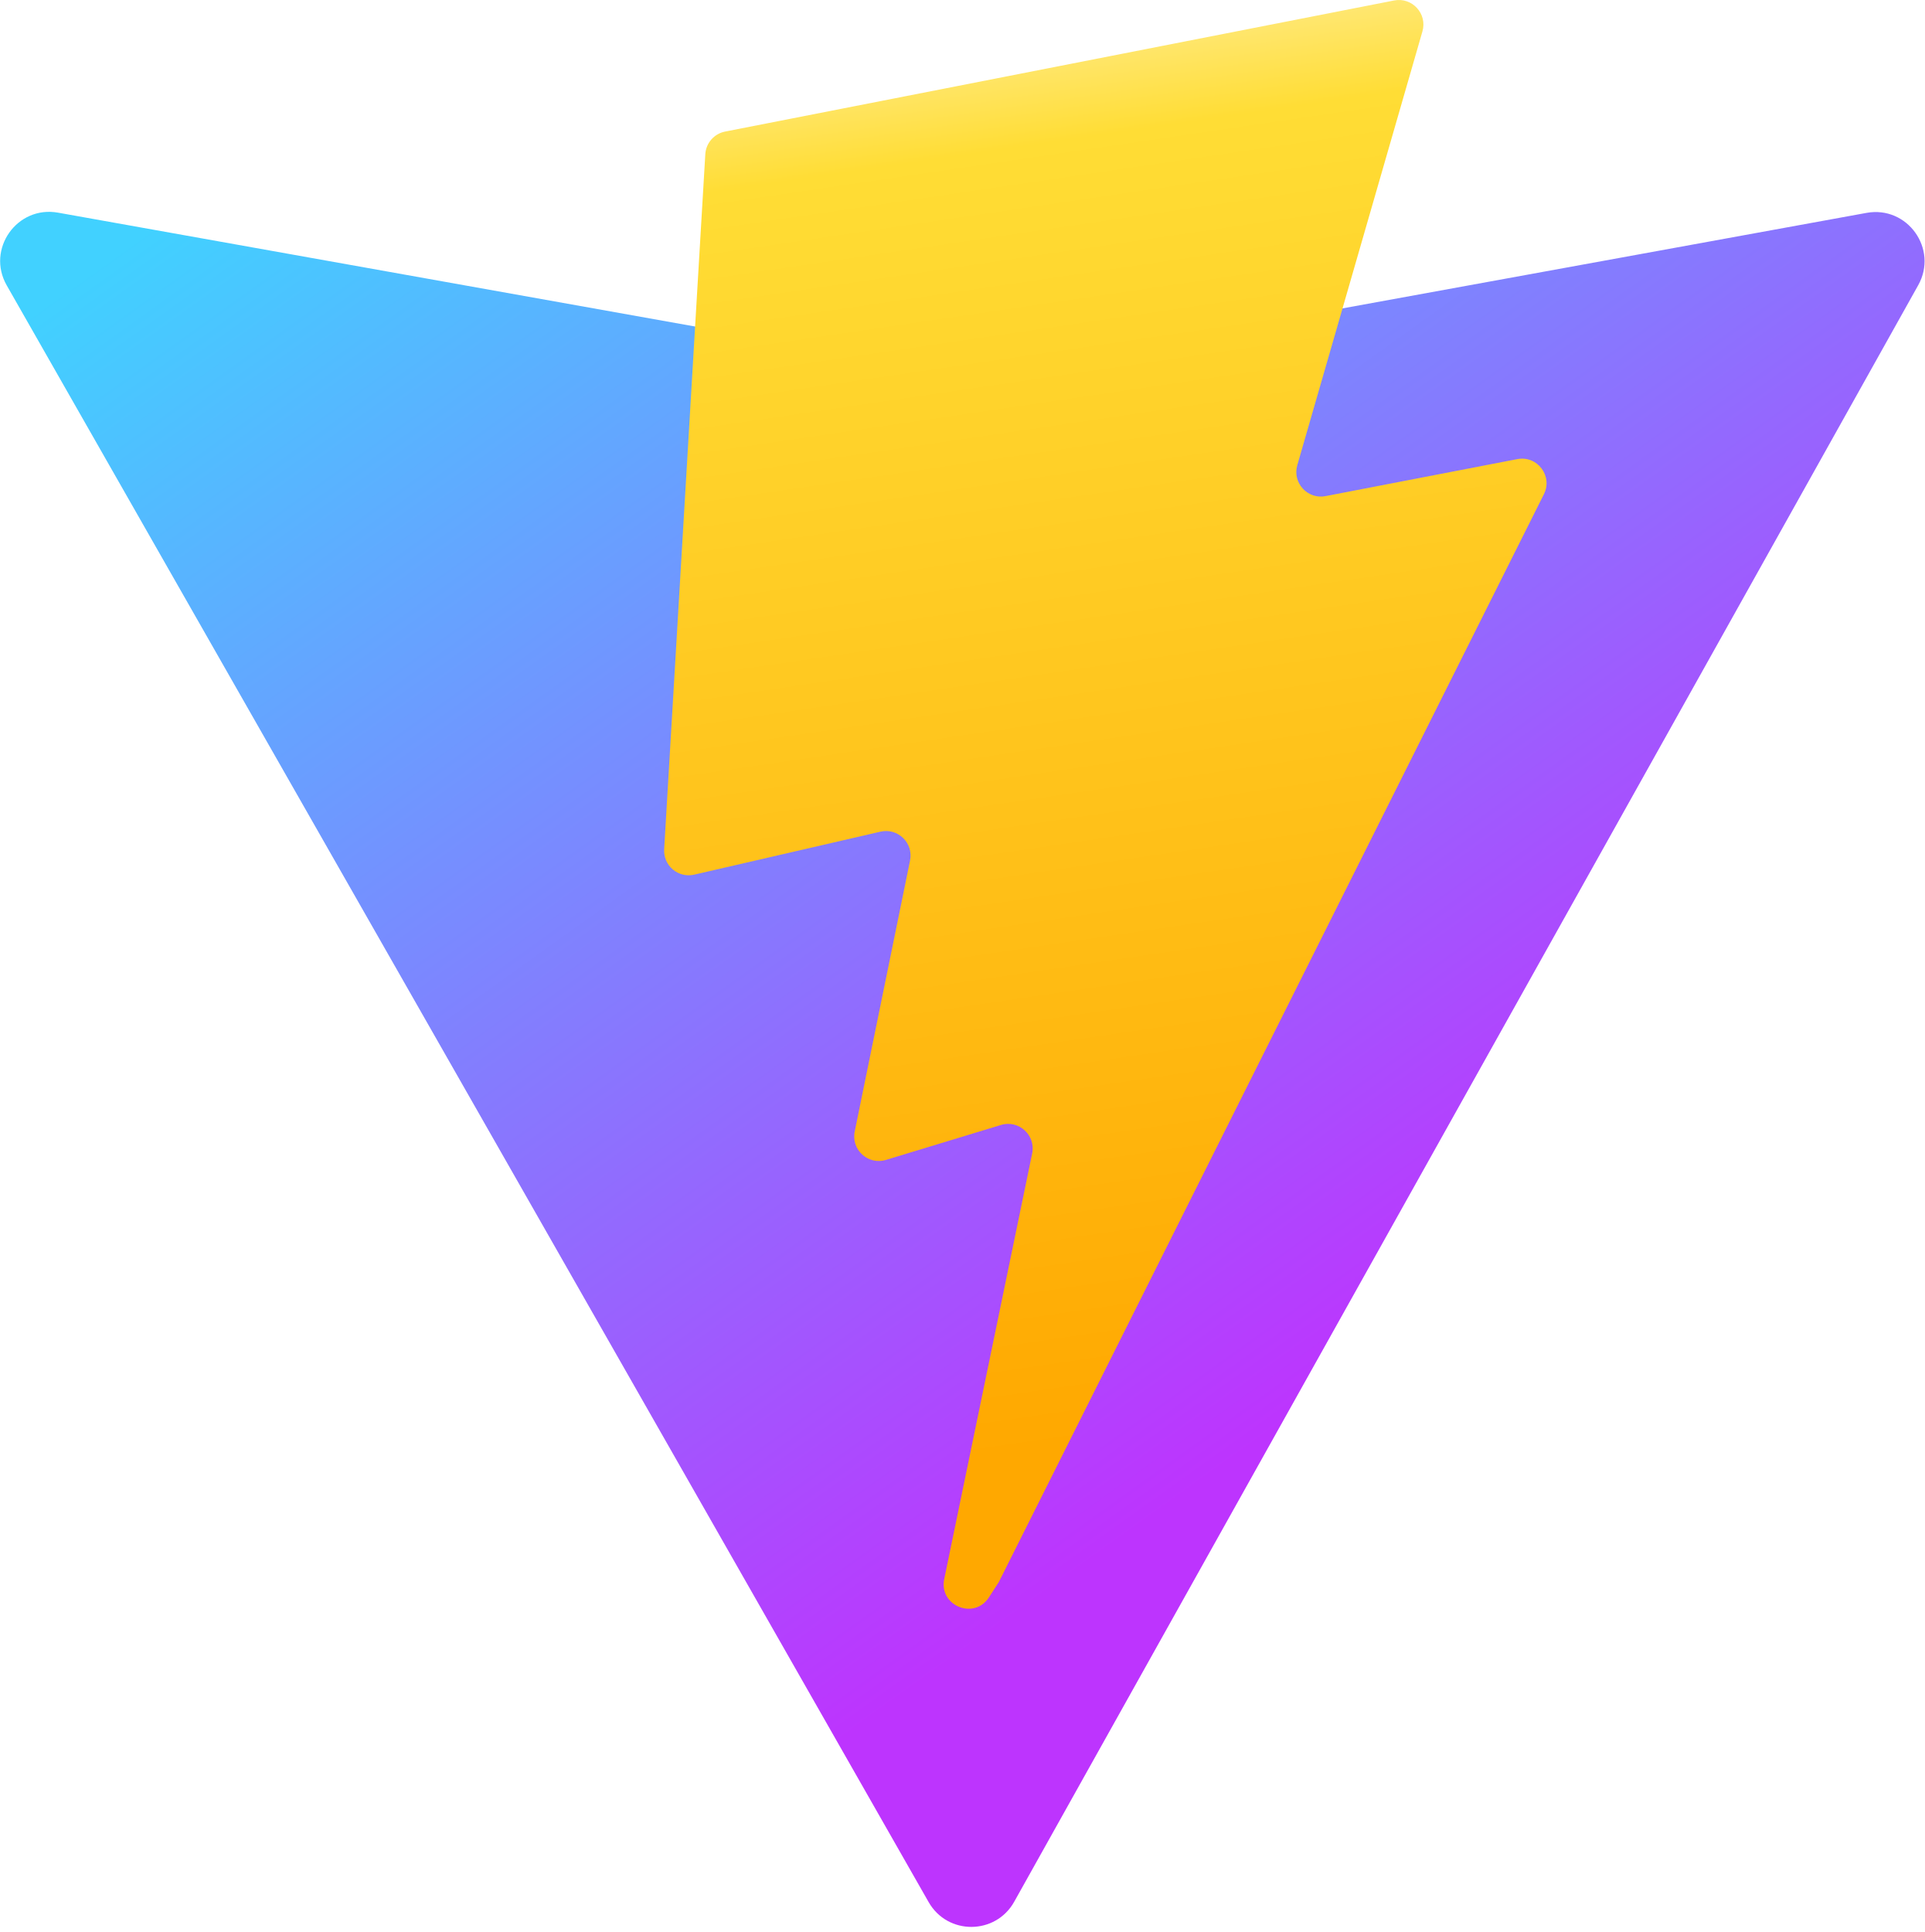
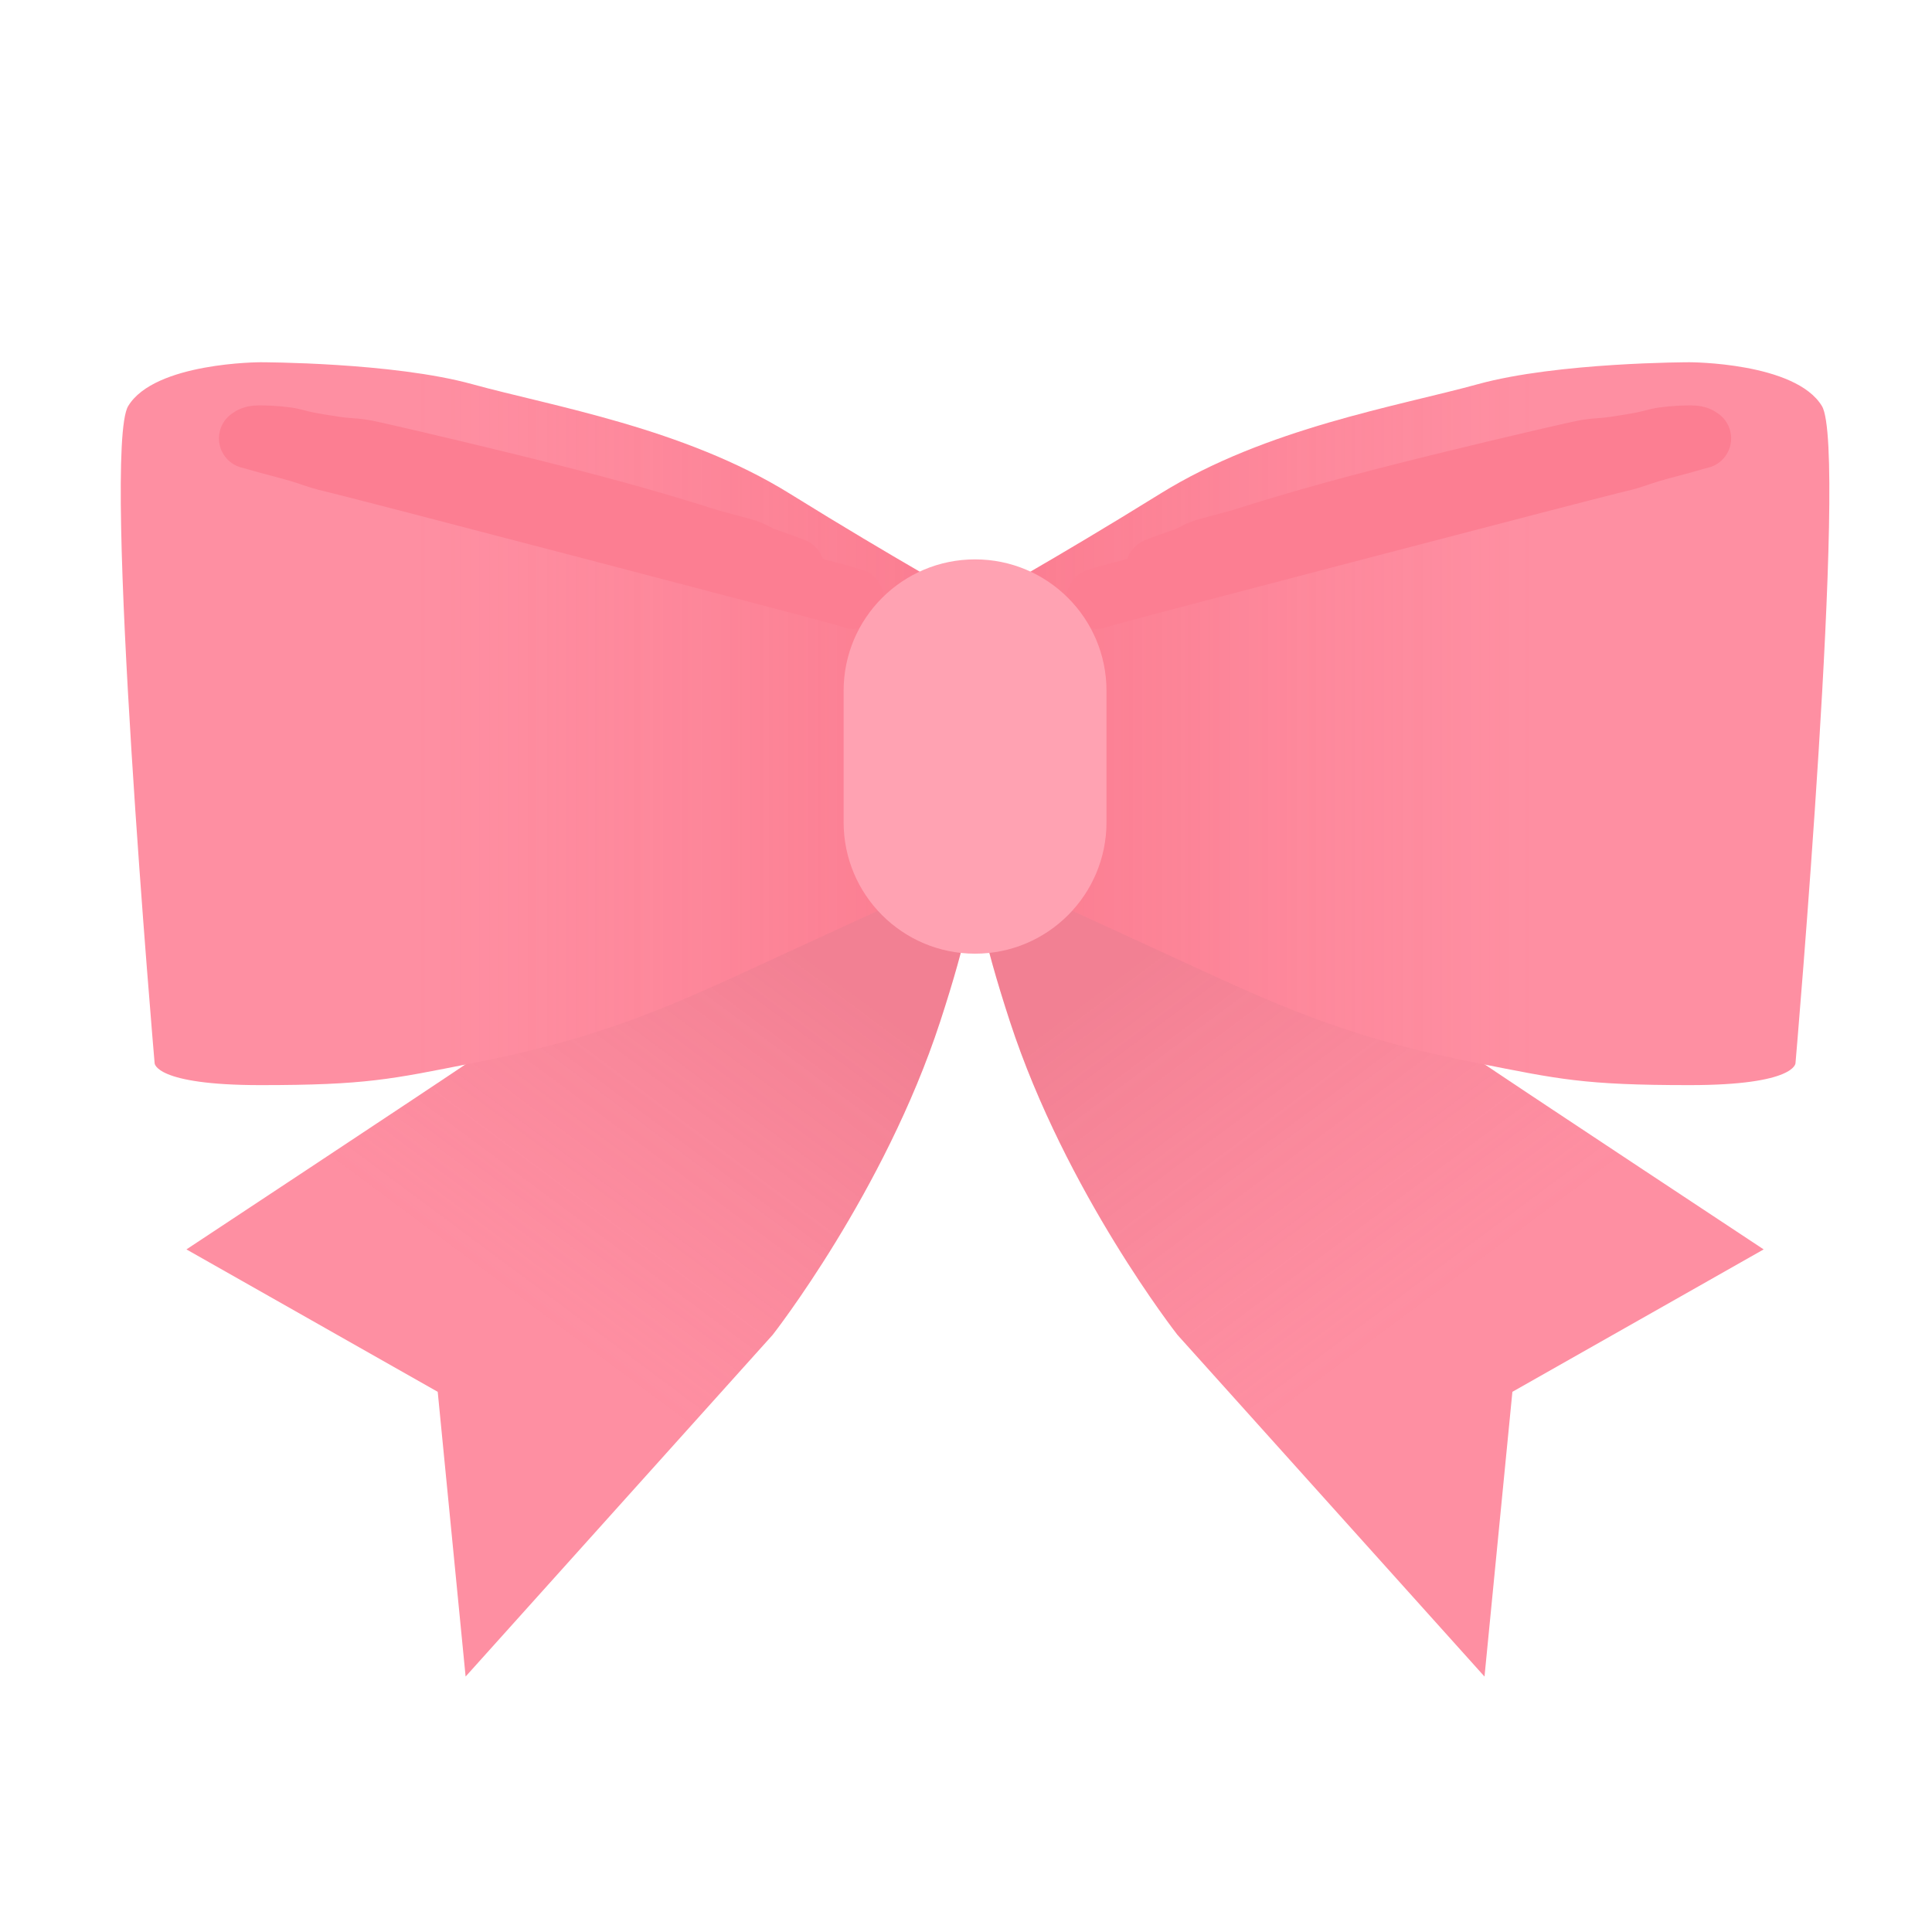
- <svg xmlns="http://www.w3.org/2000/svg" aria-hidden="true" role="img" class="iconify iconify--logos" width="31.88" height="32" preserveAspectRatio="xMidYMid meet" viewBox="0 0 256 257">
+ <svg xmlns="http://www.w3.org/2000/svg" width="32" height="32" viewBox="0 0 32 32" fill="none">
+   <path d="M24.588 17.628C25.286 18.1 29.212 20.694 29.212 20.694L25.05 23.053L24.588 27.769L19.502 22.109C19.502 22.109 17.653 19.751 16.728 16.921C15.803 14.091 16.266 14.091 16.266 14.091C16.266 14.091 16.728 13.619 17.19 13.619C17.653 13.619 23.89 17.157 24.588 17.628Z" fill="#FE8FA2" />
+   <path d="M24.588 17.628C25.286 18.1 29.212 20.694 29.212 20.694L25.05 23.053L24.588 27.769L19.502 22.109C19.502 22.109 17.653 19.751 16.728 16.921C15.803 14.091 16.266 14.091 16.266 14.091C16.266 14.091 16.728 13.619 17.19 13.619C17.653 13.619 23.89 17.157 24.588 17.628Z" fill="url(#paint0_linear_34_2)" fill-opacity="0.2" style="mix-blend-mode:plus-darker" />
+   <path d="M7.712 17.628C7.014 18.1 3.088 20.694 3.088 20.694L7.25 23.053L7.712 27.769L12.798 22.109C12.798 22.109 14.647 19.751 15.572 16.921C16.497 14.091 16.034 14.091 16.034 14.091C16.034 14.091 15.572 13.619 15.11 13.619C14.647 13.619 8.41 17.157 7.712 17.628Z" fill="#FE8FA2" />
+   <path d="M7.712 17.628C7.014 18.1 3.088 20.694 3.088 20.694L7.25 23.053L7.712 27.769L12.798 22.109C12.798 22.109 14.647 19.751 15.572 16.921C16.497 14.091 16.034 14.091 16.034 14.091C16.034 14.091 15.572 13.619 15.11 13.619C14.647 13.619 8.41 17.157 7.712 17.628Z" fill="url(#paint1_linear_34_2)" fill-opacity="0.2" style="mix-blend-mode:plus-darker" />
+   <path d="M13.082 8.177C14.835 9.265 16.15 9.991 16.15 9.991V10.717V14.345L12.205 16.159C10.664 16.867 9.615 17.256 7.821 17.61C6.479 17.875 6.068 17.973 4.314 17.973C2.561 17.973 2.561 17.61 2.561 17.61C2.561 17.61 1.684 7.451 2.123 6.726C2.561 6 4.314 6 4.314 6C4.314 6 6.506 6 7.821 6.363C9.136 6.726 11.328 7.088 13.082 8.177Z" fill="#FE8FA2" />
+   <path d="M13.082 8.177C14.835 9.265 16.15 9.991 16.15 9.991V10.717V14.345L12.205 16.159C10.664 16.867 9.615 17.256 7.821 17.61C6.479 17.875 6.068 17.973 4.314 17.973C2.561 17.973 2.561 17.61 2.561 17.61C2.561 17.61 1.684 7.451 2.123 6.726C2.561 6 4.314 6 4.314 6C4.314 6 6.506 6 7.821 6.363C9.136 6.726 11.328 7.088 13.082 8.177Z" fill="url(#paint2_linear_34_2)" fill-opacity="0.2" style="mix-blend-mode:multiply" />
+   <path d="M14.135 9.916C14.062 9.891 13.988 9.867 12.563 9.492C11.139 9.117 8.365 8.392 6.918 8.016C5.471 7.641 5.434 7.637 5.401 7.629C5.275 7.597 5.171 7.555 4.978 7.495C4.828 7.449 4.566 7.383 4.422 7.343C4.222 7.288 4.175 7.271 4.132 7.262C4.113 7.259 4.101 7.254 4.87 7.401C5.64 7.547 7.192 7.845 8.572 8.151C9.951 8.456 11.112 8.762 11.72 8.923C12.329 9.085 12.349 9.093 12.367 9.099C12.453 9.128 12.542 9.179 12.602 9.212C12.667 9.248 12.748 9.282 12.867 9.334C13.005 9.393 13.102 9.401 13.153 9.414C13.158 9.415 13.131 9.398 12.697 9.247C12.263 9.096 11.416 8.807 10.259 8.487C9.101 8.167 7.659 7.825 6.888 7.644C6.117 7.464 6.06 7.456 6.024 7.45C5.936 7.434 5.837 7.427 5.751 7.421C5.639 7.413 5.516 7.394 5.286 7.357C5.012 7.313 4.924 7.279 4.843 7.262C4.747 7.238 4.513 7.213 4.291 7.215C4.212 7.217 4.199 7.221 4.162 7.238" stroke="#FC7E92" stroke-linecap="round" />
+   <path d="M19.218 8.177C17.465 9.265 16.15 9.991 16.15 9.991V10.717V14.345L20.095 16.159C21.636 16.867 22.685 17.256 24.479 17.61C25.821 17.875 26.232 17.973 27.985 17.973C29.739 17.973 29.739 17.61 29.739 17.61C29.739 17.61 30.616 7.451 30.177 6.726C29.739 6 27.985 6 27.985 6C27.985 6 25.794 6 24.479 6.363C23.164 6.726 20.972 7.088 19.218 8.177Z" fill="#FE8FA2" />
+   <path d="M19.218 8.177C17.465 9.265 16.15 9.991 16.15 9.991V10.717V14.345L20.095 16.159C21.636 16.867 22.685 17.256 24.479 17.61C25.821 17.875 26.232 17.973 27.985 17.973C29.739 17.973 29.739 17.61 29.739 17.61C29.739 17.61 30.616 7.451 30.177 6.726C29.739 6 27.985 6 27.985 6C27.985 6 25.794 6 24.479 6.363C23.164 6.726 20.972 7.088 19.218 8.177Z" fill="url(#paint3_linear_34_2)" fill-opacity="0.2" style="mix-blend-mode:multiply" />
+   <path d="M18.165 9.916C18.238 9.891 18.312 9.867 19.736 9.492C21.161 9.117 23.935 8.392 25.382 8.016C26.829 7.641 26.866 7.637 26.899 7.629C27.025 7.597 27.13 7.555 27.322 7.495C27.472 7.449 27.733 7.383 27.878 7.343C28.078 7.288 28.125 7.271 28.168 7.262C28.187 7.259 28.199 7.254 27.43 7.401C26.66 7.547 25.108 7.845 23.729 8.151C22.349 8.456 21.188 8.762 20.58 8.923C19.971 9.085 19.951 9.093 19.933 9.099C19.847 9.128 19.758 9.179 19.698 9.212C19.633 9.248 19.552 9.282 19.433 9.334C19.294 9.393 19.198 9.401 19.146 9.414C19.142 9.415 19.169 9.398 19.603 9.247C20.037 9.096 20.884 8.807 22.041 8.487C23.199 8.167 24.64 7.825 25.412 7.644C26.183 7.464 26.24 7.456 26.276 7.45C26.364 7.434 26.463 7.427 26.549 7.421C26.661 7.413 26.784 7.394 27.014 7.357C27.288 7.313 27.376 7.279 27.457 7.262C27.553 7.238 27.787 7.213 28.009 7.215C28.088 7.217 28.101 7.221 28.138 7.238" stroke="#FC7E92" stroke-linecap="round" />
+   <rect x="13.973" y="9.265" width="4.354" height="6.531" rx="2.177" fill="#FFA2B2" />
  <defs>
-     <linearGradient id="IconifyId1813088fe1fbc01fb466" x1="-.828%" x2="57.636%" y1="7.652%" y2="78.411%">
-       <stop offset="0%" stop-color="#41D1FF" />
-       <stop offset="100%" stop-color="#BD34FE" />
+     <linearGradient id="paint0_linear_34_2" x1="17.931" y1="14.799" x2="23.227" y2="21.909" gradientUnits="userSpaceOnUse">
+       <stop offset="0.159" stop-color="#C24557" />
+       <stop offset="1" stop-color="#E55C70" stop-opacity="0" />
    </linearGradient>
-     <linearGradient id="IconifyId1813088fe1fbc01fb467" x1="43.376%" x2="50.316%" y1="2.242%" y2="89.03%">
-       <stop offset="0%" stop-color="#FFEA83" />
-       <stop offset="8.333%" stop-color="#FFDD35" />
-       <stop offset="100%" stop-color="#FFA800" />
+     <linearGradient id="paint1_linear_34_2" x1="14.369" y1="14.799" x2="9.073" y2="21.909" gradientUnits="userSpaceOnUse">
+       <stop offset="0.159" stop-color="#C24557" />
+       <stop offset="1" stop-color="#E55C70" stop-opacity="0" />
+     </linearGradient>
+     <linearGradient id="paint2_linear_34_2" x1="6.898" y1="11.986" x2="15.062" y2="11.986" gradientUnits="userSpaceOnUse">
+       <stop stop-color="#FE8FA2" stop-opacity="0" />
+       <stop offset="1" stop-color="#F26A81" />
+     </linearGradient>
+     <linearGradient id="paint3_linear_34_2" x1="25.402" y1="11.986" x2="17.238" y2="11.986" gradientUnits="userSpaceOnUse">
+       <stop stop-color="#FE8FA2" stop-opacity="0" />
+       <stop offset="1" stop-color="#F26A81" />
    </linearGradient>
  </defs>
-   <path fill="url(#IconifyId1813088fe1fbc01fb466)" d="M255.153 37.938L134.897 252.976c-2.483 4.44-8.862 4.466-11.382.048L.875 37.958c-2.746-4.814 1.371-10.646 6.827-9.67l120.385 21.517a6.537 6.537 0 0 0 2.322-.004l117.867-21.483c5.438-.991 9.574 4.796 6.877 9.62Z" />
-   <path fill="url(#IconifyId1813088fe1fbc01fb467)" d="M185.432.063L96.44 17.501a3.268 3.268 0 0 0-2.634 3.014l-5.474 92.456a3.268 3.268 0 0 0 3.997 3.378l24.777-5.718c2.318-.535 4.413 1.507 3.936 3.838l-7.361 36.047c-.495 2.426 1.782 4.5 4.151 3.78l15.304-4.649c2.372-.72 4.652 1.36 4.15 3.788l-11.698 56.621c-.732 3.542 3.979 5.473 5.943 2.437l1.313-2.028l72.516-144.72c1.215-2.423-.88-5.186-3.54-4.672l-25.505 4.922c-2.396.462-4.435-1.77-3.759-4.114l16.646-57.705c.677-2.35-1.37-4.583-3.769-4.113Z" />
</svg>
